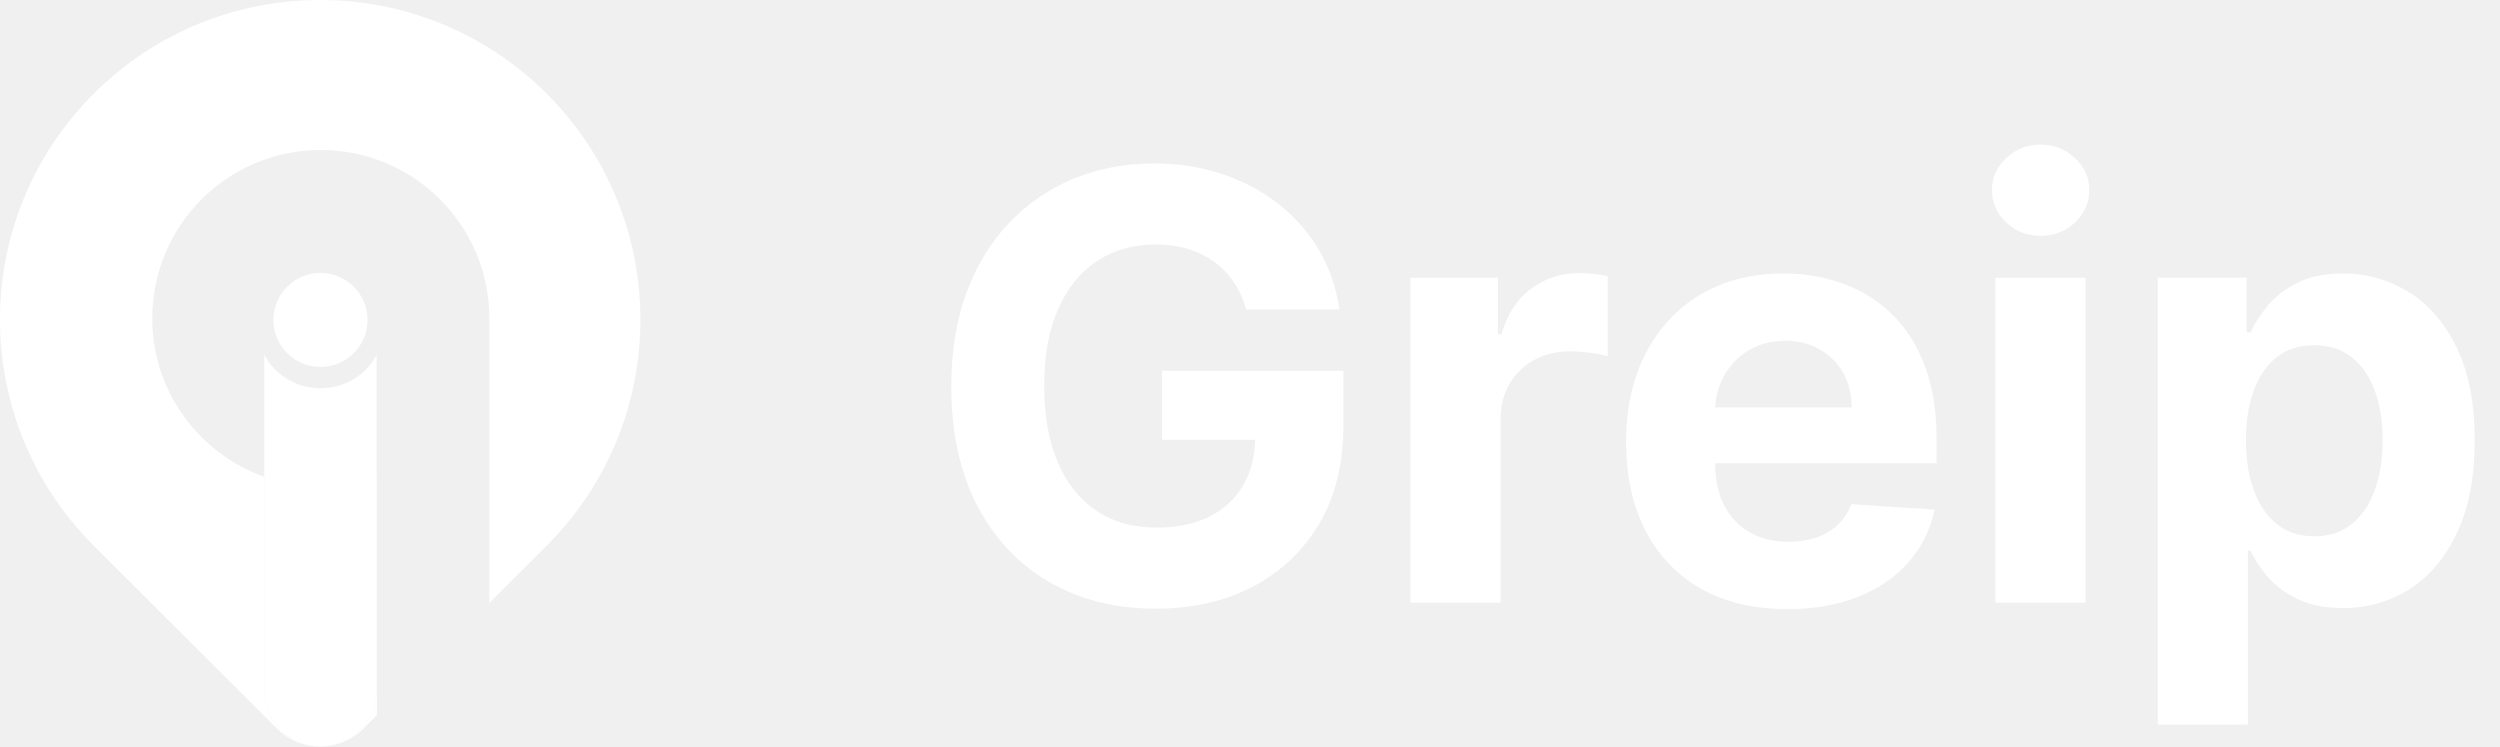
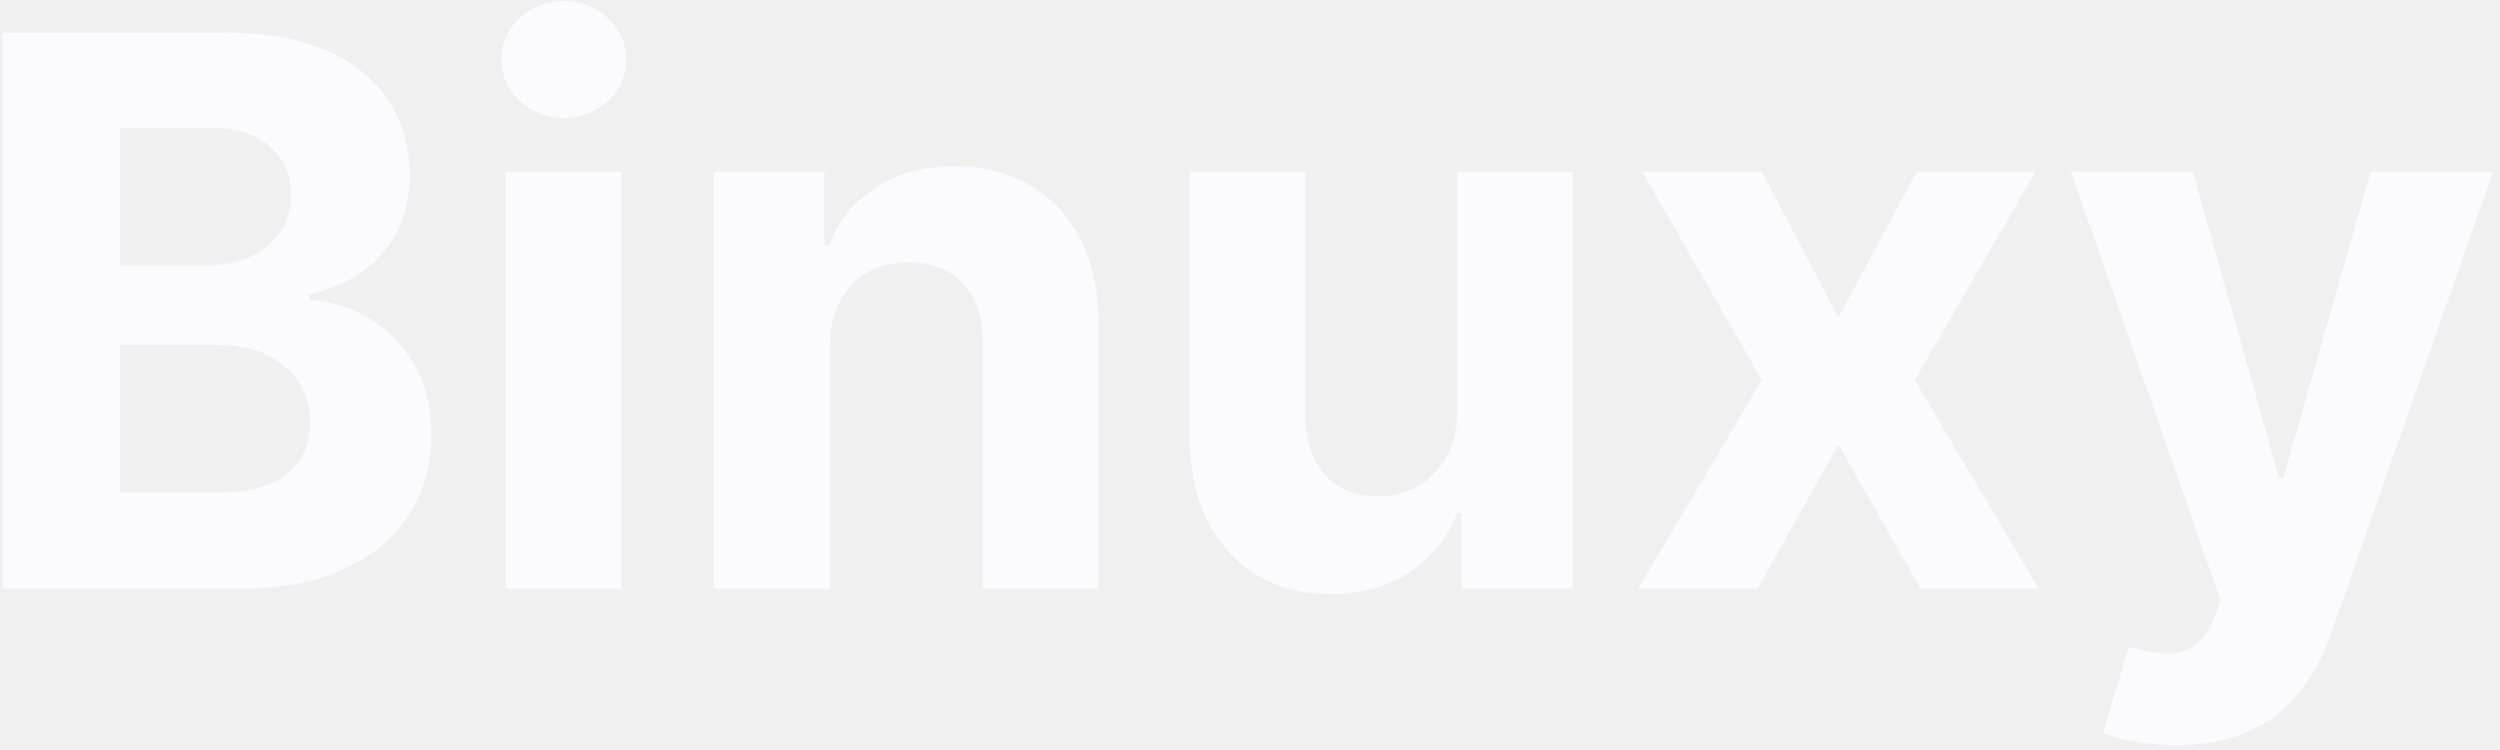
- <svg xmlns="http://www.w3.org/2000/svg" width="730" height="218" viewBox="0 0 730 218" fill="none">
-   <path d="M159.614 27.34C123.1 -9.113 63.9 -9.113 27.386 27.34C-9.129 63.793 -9.129 122.896 27.386 159.349L80.935 212.81C87.875 219.738 99.137 219.726 106.077 212.798L110.074 208.807V139.264C110.046 139.273 110.018 139.283 109.99 139.293V201.603C109.99 210.651 102.643 217.986 93.58 217.986C84.517 217.986 77.171 210.651 77.171 201.603V139.229C58.108 132.458 44.46 114.285 44.46 92.93C44.46 65.797 66.493 43.801 93.671 43.801C120.849 43.801 142.881 65.797 142.881 92.93C142.881 93.126 142.88 93.32 142.878 93.515H142.881V176.055L159.614 159.349C196.128 122.896 196.129 63.793 159.614 27.34Z" fill="white" />
-   <path d="M109.99 103.531C107.062 109.343 100.814 113.357 93.58 113.357C86.347 113.357 80.099 109.343 77.171 103.531L77.171 201.603C77.171 210.651 84.517 217.986 93.58 217.986C102.643 217.986 109.99 210.651 109.99 201.603L109.99 103.531Z" fill="white" />
-   <path d="M107.32 93.421C107.32 100.999 101.167 107.142 93.576 107.142C85.985 107.142 79.832 100.999 79.832 93.421C79.832 85.842 85.985 79.699 93.576 79.699C101.167 79.699 107.32 85.842 107.32 93.421Z" fill="white" />
-   <path d="M363.909 90.359C363.044 87.352 361.829 84.695 360.263 82.388C358.698 80.04 356.783 78.063 354.517 76.457C352.293 74.809 349.739 73.553 346.855 72.688C344.013 71.822 340.862 71.39 337.401 71.39C330.934 71.39 325.249 72.996 320.347 76.21C315.487 79.423 311.697 84.098 308.978 90.236C306.259 96.332 304.9 103.788 304.9 112.604C304.9 121.419 306.239 128.916 308.916 135.095C311.594 141.274 315.384 145.991 320.286 149.245C325.188 152.458 330.975 154.065 337.648 154.065C343.704 154.065 348.874 152.994 353.158 150.852C357.483 148.668 360.778 145.599 363.044 141.645C365.351 137.69 366.504 133.015 366.504 127.619L371.942 128.422H339.317V108.278H392.271V124.22C392.271 135.342 389.923 144.899 385.227 152.891C380.531 160.841 374.063 166.979 365.825 171.304C357.586 175.588 348.153 177.73 337.525 177.73C325.661 177.73 315.239 175.114 306.259 169.883C297.279 164.61 290.276 157.134 285.251 147.453C280.266 137.732 277.774 126.197 277.774 112.851C277.774 102.594 279.257 93.449 282.223 85.416C285.23 77.342 289.432 70.504 294.828 64.902C300.224 59.3 306.506 55.036 313.674 52.111C320.842 49.187 328.607 47.724 336.969 47.724C344.136 47.724 350.81 48.775 356.989 50.876C363.168 52.935 368.646 55.86 373.425 59.65C378.244 63.44 382.178 67.95 385.227 73.182C388.275 78.372 390.232 84.098 391.097 90.359H363.909ZM411.873 176V81.091H437.393V97.651H438.381C440.111 91.76 443.015 87.311 447.094 84.304C451.172 81.256 455.868 79.731 461.182 79.731C462.5 79.731 463.921 79.814 465.445 79.979C466.969 80.144 468.308 80.37 469.461 80.658V104.015C468.226 103.644 466.516 103.315 464.333 103.026C462.15 102.738 460.152 102.594 458.339 102.594C454.467 102.594 451.007 103.438 447.959 105.127C444.952 106.775 442.562 109.082 440.791 112.048C439.061 115.013 438.196 118.433 438.196 122.305V176H411.873ZM521.906 177.854C512.143 177.854 503.739 175.876 496.695 171.922C489.692 167.926 484.296 162.283 480.506 154.991C476.717 147.659 474.822 138.988 474.822 128.978C474.822 119.215 476.717 110.647 480.506 103.273C484.296 95.9 489.631 90.153 496.51 86.034C503.43 81.915 511.545 79.855 520.855 79.855C527.116 79.855 532.945 80.864 538.342 82.883C543.779 84.86 548.516 87.847 552.553 91.842C556.631 95.838 559.803 100.864 562.069 106.919C564.335 112.933 565.467 119.977 565.467 128.051V135.281H485.326V118.968H540.69C540.69 115.178 539.866 111.821 538.218 108.896C536.57 105.972 534.284 103.685 531.359 102.038C528.476 100.349 525.119 99.504 521.288 99.504C517.292 99.504 513.749 100.431 510.66 102.285C507.612 104.097 505.222 106.548 503.492 109.638C501.762 112.686 500.876 116.085 500.835 119.833V135.342C500.835 140.038 501.7 144.096 503.43 147.515C505.202 150.934 507.694 153.57 510.907 155.424C514.12 157.278 517.93 158.205 522.338 158.205C525.263 158.205 527.94 157.793 530.371 156.969C532.801 156.145 534.881 154.909 536.612 153.261C538.342 151.614 539.66 149.595 540.566 147.206L564.911 148.812C563.675 154.662 561.142 159.77 557.311 164.136C553.521 168.462 548.619 171.839 542.605 174.27C536.632 176.659 529.732 177.854 521.906 177.854ZM582.645 176V81.091H608.967V176H582.645ZM595.868 68.856C591.955 68.856 588.597 67.559 585.796 64.964C583.036 62.327 581.656 59.176 581.656 55.51C581.656 51.885 583.036 48.775 585.796 46.18C588.597 43.543 591.955 42.225 595.868 42.225C599.781 42.225 603.118 43.543 605.878 46.18C608.679 48.775 610.08 51.885 610.08 55.51C610.08 59.176 608.679 62.327 605.878 64.964C603.118 67.559 599.781 68.856 595.868 68.856ZM630.053 211.591V81.091H656.005V97.033H657.179C658.332 94.479 660.001 91.883 662.184 89.247C664.408 86.57 667.292 84.345 670.834 82.574C674.418 80.761 678.867 79.855 684.181 79.855C691.101 79.855 697.486 81.668 703.336 85.293C709.185 88.876 713.861 94.293 717.362 101.543C720.863 108.752 722.614 117.794 722.614 128.669C722.614 139.256 720.905 148.195 717.486 155.486C714.108 162.736 709.494 168.235 703.645 171.984C697.836 175.691 691.328 177.545 684.119 177.545C679.011 177.545 674.665 176.7 671.081 175.011C667.539 173.322 664.635 171.201 662.369 168.647C660.104 166.052 658.373 163.436 657.179 160.8H656.376V211.591H630.053ZM655.819 128.545C655.819 134.189 656.602 139.112 658.167 143.313C659.733 147.515 661.998 150.79 664.964 153.138C667.93 155.445 671.535 156.598 675.778 156.598C680.062 156.598 683.687 155.424 686.653 153.076C689.618 150.687 691.863 147.391 693.388 143.19C694.953 138.947 695.736 134.065 695.736 128.545C695.736 123.067 694.974 118.247 693.449 114.087C691.925 109.926 689.68 106.672 686.714 104.324C683.748 101.976 680.103 100.802 675.778 100.802C671.493 100.802 667.868 101.935 664.903 104.2C661.978 106.466 659.733 109.679 658.167 113.839C656.602 118 655.819 122.902 655.819 128.545Z" fill="white" />
+ <svg xmlns="http://www.w3.org/2000/svg" width="327" height="98" viewBox="0 0 327 98" fill="none">
+   <path d="M0.321 77V4.273H29.44C34.791 4.273 39.253 5.066 42.828 6.652C46.403 8.238 49.09 10.44 50.889 13.257C52.688 16.051 53.588 19.27 53.588 22.916C53.588 25.757 53.02 28.255 51.883 30.409C50.747 32.54 49.185 34.292 47.196 35.665C45.231 37.014 42.982 37.973 40.449 38.541V39.251C43.219 39.37 45.811 40.151 48.226 41.595C50.664 43.039 52.641 45.063 54.156 47.668C55.671 50.248 56.429 53.326 56.429 56.901C56.429 60.76 55.47 64.204 53.553 67.234C51.659 70.241 48.853 72.62 45.136 74.372C41.419 76.124 36.839 77 31.393 77H0.321ZM15.697 64.429H28.233C32.518 64.429 35.643 63.612 37.608 61.979C39.573 60.322 40.555 58.12 40.555 55.374C40.555 53.361 40.07 51.586 39.099 50.047C38.129 48.508 36.744 47.301 34.945 46.425C33.169 45.549 31.05 45.111 28.588 45.111H15.697V64.429ZM15.697 34.706H27.097C29.204 34.706 31.074 34.339 32.707 33.605C34.365 32.847 35.667 31.782 36.614 30.409C37.584 29.036 38.07 27.391 38.07 25.473C38.07 22.845 37.135 20.726 35.264 19.116C33.418 17.507 30.79 16.702 27.381 16.702H15.697V34.706ZM66.15 77V22.454H81.278V77H66.15ZM73.75 15.423C71.501 15.423 69.571 14.678 67.961 13.186C66.375 11.671 65.582 9.86 65.582 7.753C65.582 5.67 66.375 3.882 67.961 2.391C69.571 0.875 71.501 0.118 73.75 0.118C75.999 0.118 77.916 0.875 79.502 2.391C81.112 3.882 81.917 5.67 81.917 7.753C81.917 9.86 81.112 11.671 79.502 13.186C77.916 14.678 75.999 15.423 73.75 15.423ZM108.524 45.466V77H93.396V22.454H107.814V32.078H108.453C109.661 28.906 111.685 26.396 114.526 24.55C117.366 22.68 120.811 21.744 124.859 21.744C128.647 21.744 131.95 22.573 134.767 24.23C137.584 25.887 139.774 28.255 141.337 31.332C142.899 34.386 143.68 38.032 143.68 42.27V77H128.553V44.969C128.576 41.631 127.724 39.026 125.996 37.156C124.268 35.262 121.888 34.315 118.858 34.315C116.822 34.315 115.023 34.753 113.46 35.629C111.921 36.505 110.714 37.784 109.838 39.465C108.986 41.122 108.548 43.122 108.524 45.466ZM190.582 53.776V22.454H205.71V77H191.186V67.092H190.618C189.386 70.288 187.339 72.857 184.474 74.798C181.633 76.74 178.165 77.71 174.069 77.71C170.423 77.71 167.216 76.882 164.446 75.224C161.676 73.567 159.51 71.212 157.947 68.158C156.408 65.104 155.627 61.446 155.603 57.185V22.454H170.731V54.486C170.755 57.706 171.619 60.251 173.324 62.121C175.028 63.991 177.313 64.926 180.177 64.926C182 64.926 183.705 64.512 185.291 63.683C186.877 62.831 188.155 61.576 189.126 59.919C190.12 58.262 190.606 56.214 190.582 53.776ZM230.452 22.454L240.467 41.524L250.729 22.454H266.248L250.445 49.727L266.674 77H251.227L240.467 58.144L229.884 77H214.259L230.452 49.727L214.827 22.454H230.452ZM284.572 97.454C282.654 97.454 280.855 97.301 279.174 96.993C277.517 96.709 276.144 96.342 275.055 95.892L278.464 84.599C280.239 85.144 281.837 85.44 283.258 85.487C284.702 85.535 285.945 85.203 286.987 84.493C288.052 83.783 288.916 82.575 289.579 80.871L290.467 78.562L270.9 22.454H286.809L298.102 62.511H298.67L310.069 22.454H326.085L304.884 82.895C303.866 85.831 302.481 88.387 300.729 90.565C299.001 92.767 296.811 94.46 294.16 95.644C291.508 96.851 288.312 97.454 284.572 97.454Z" fill="#FBFAFF" />
</svg>
